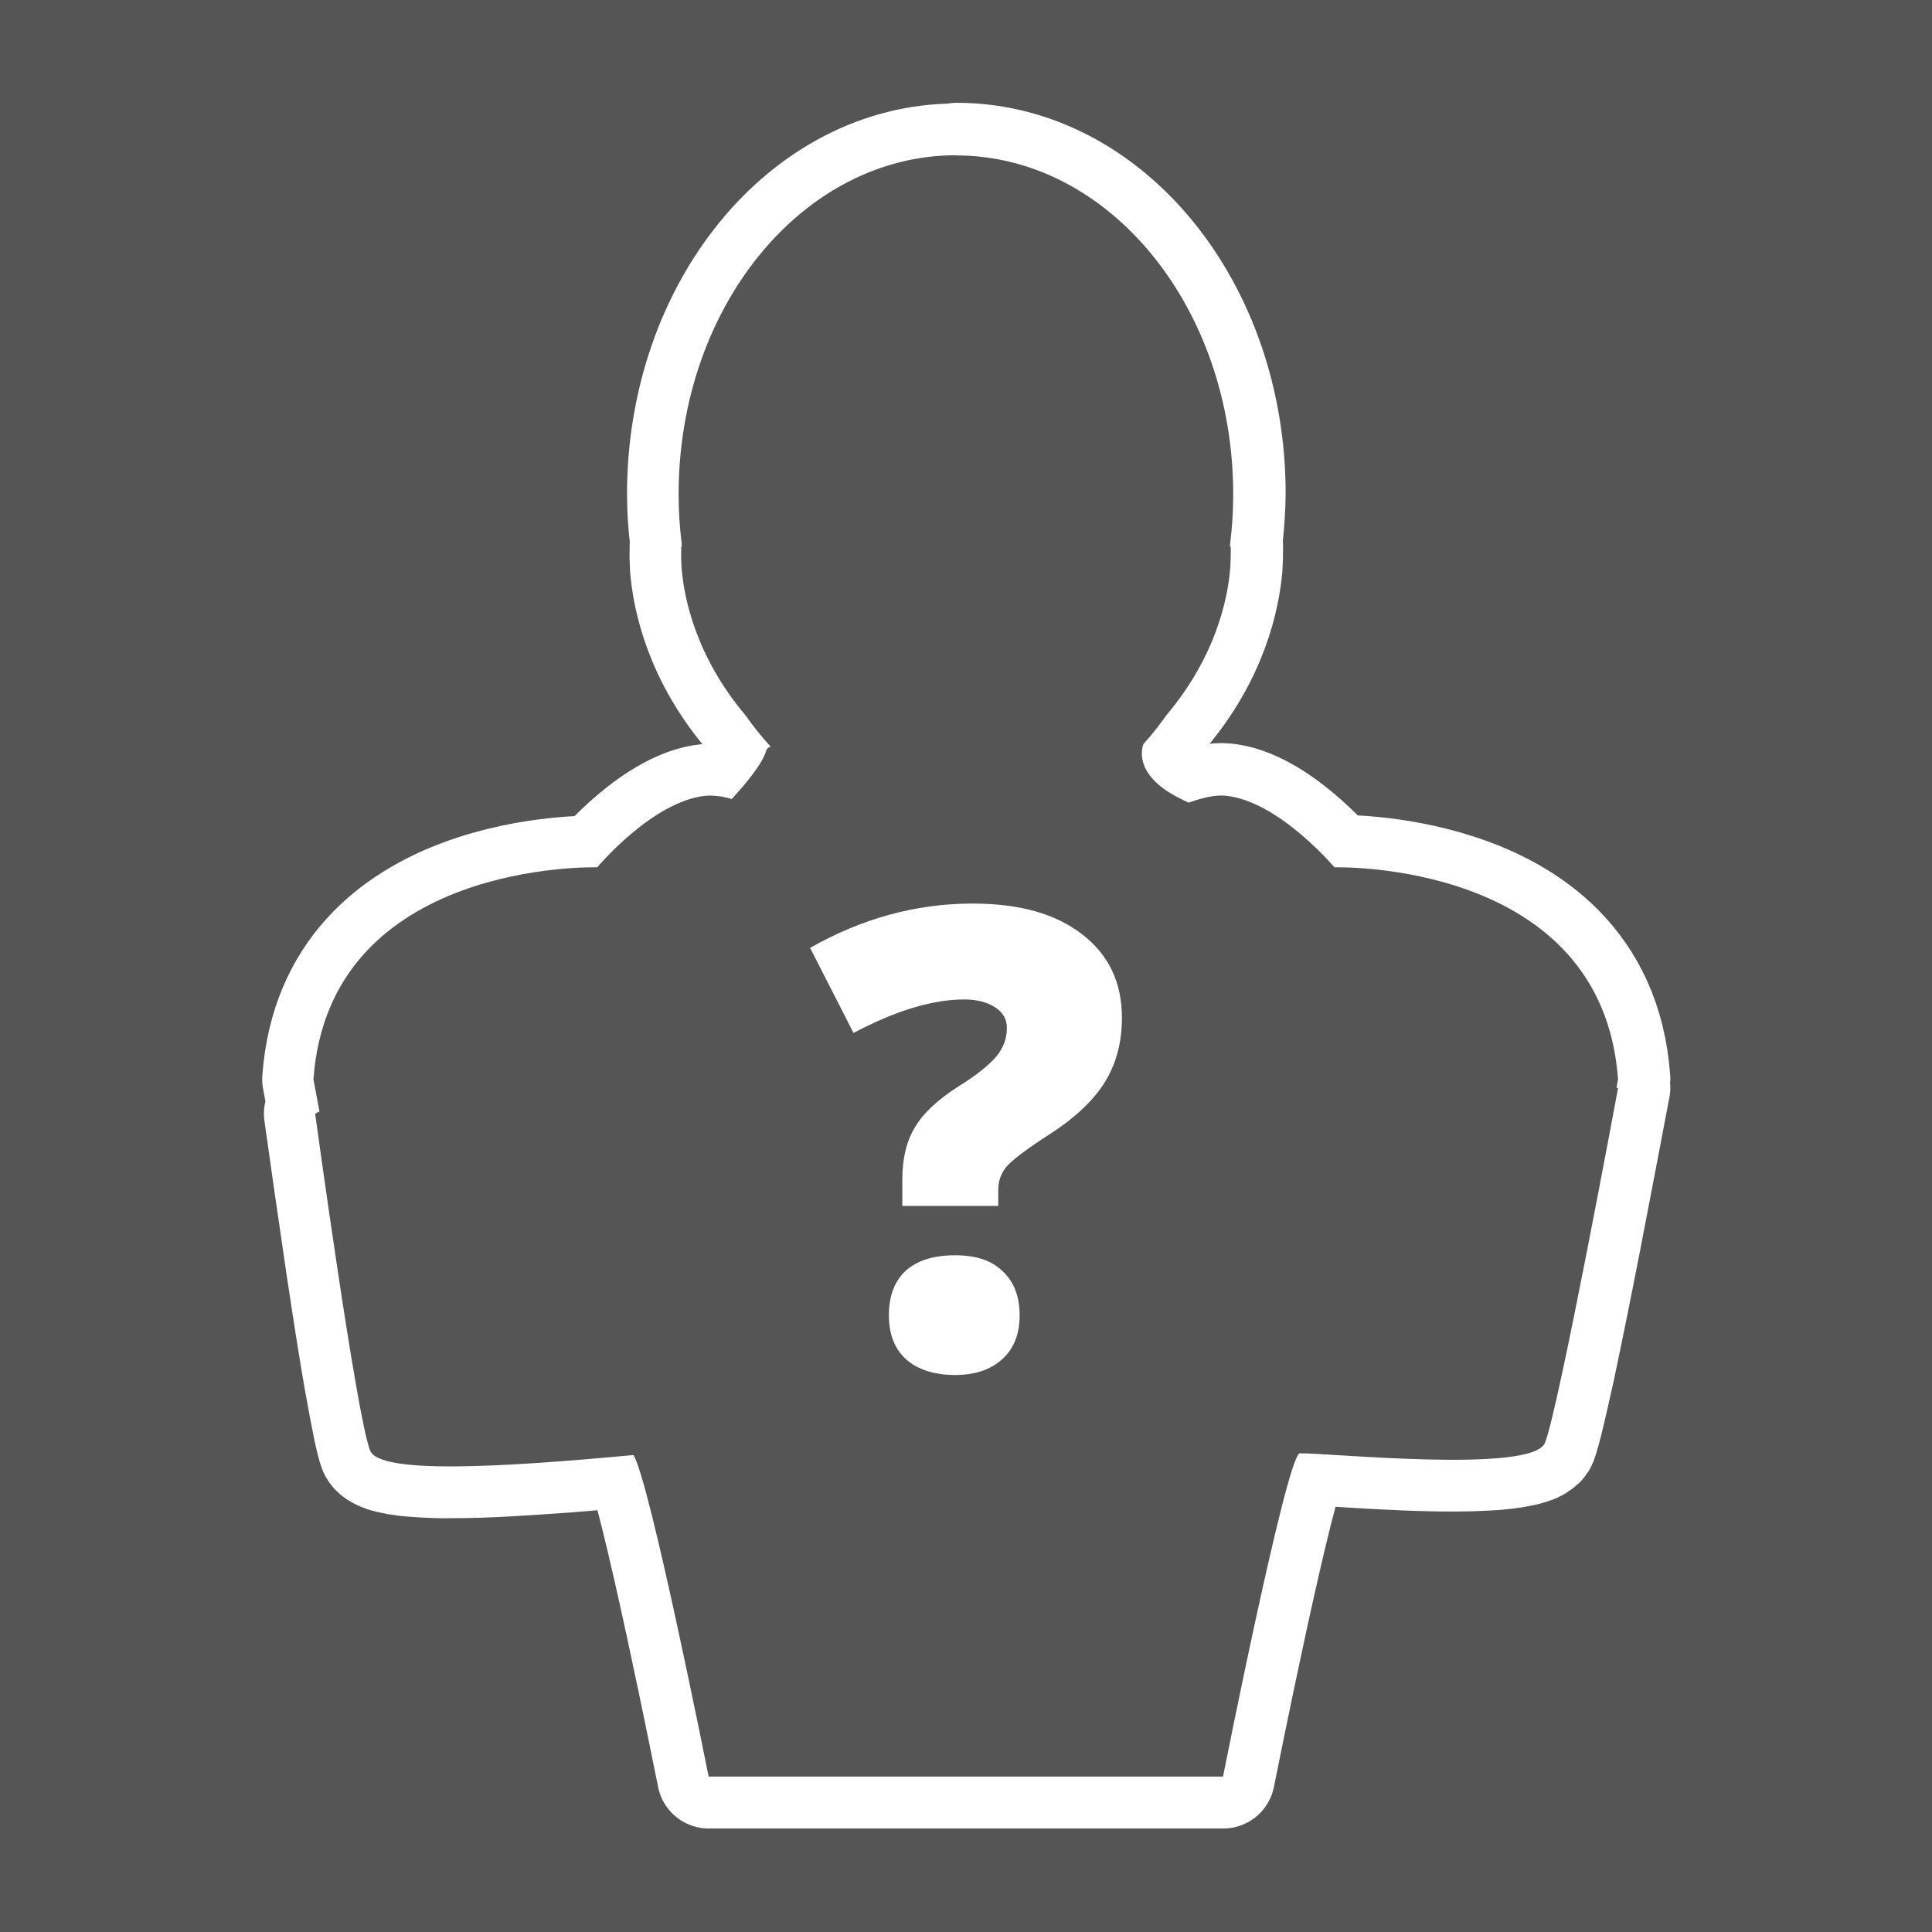
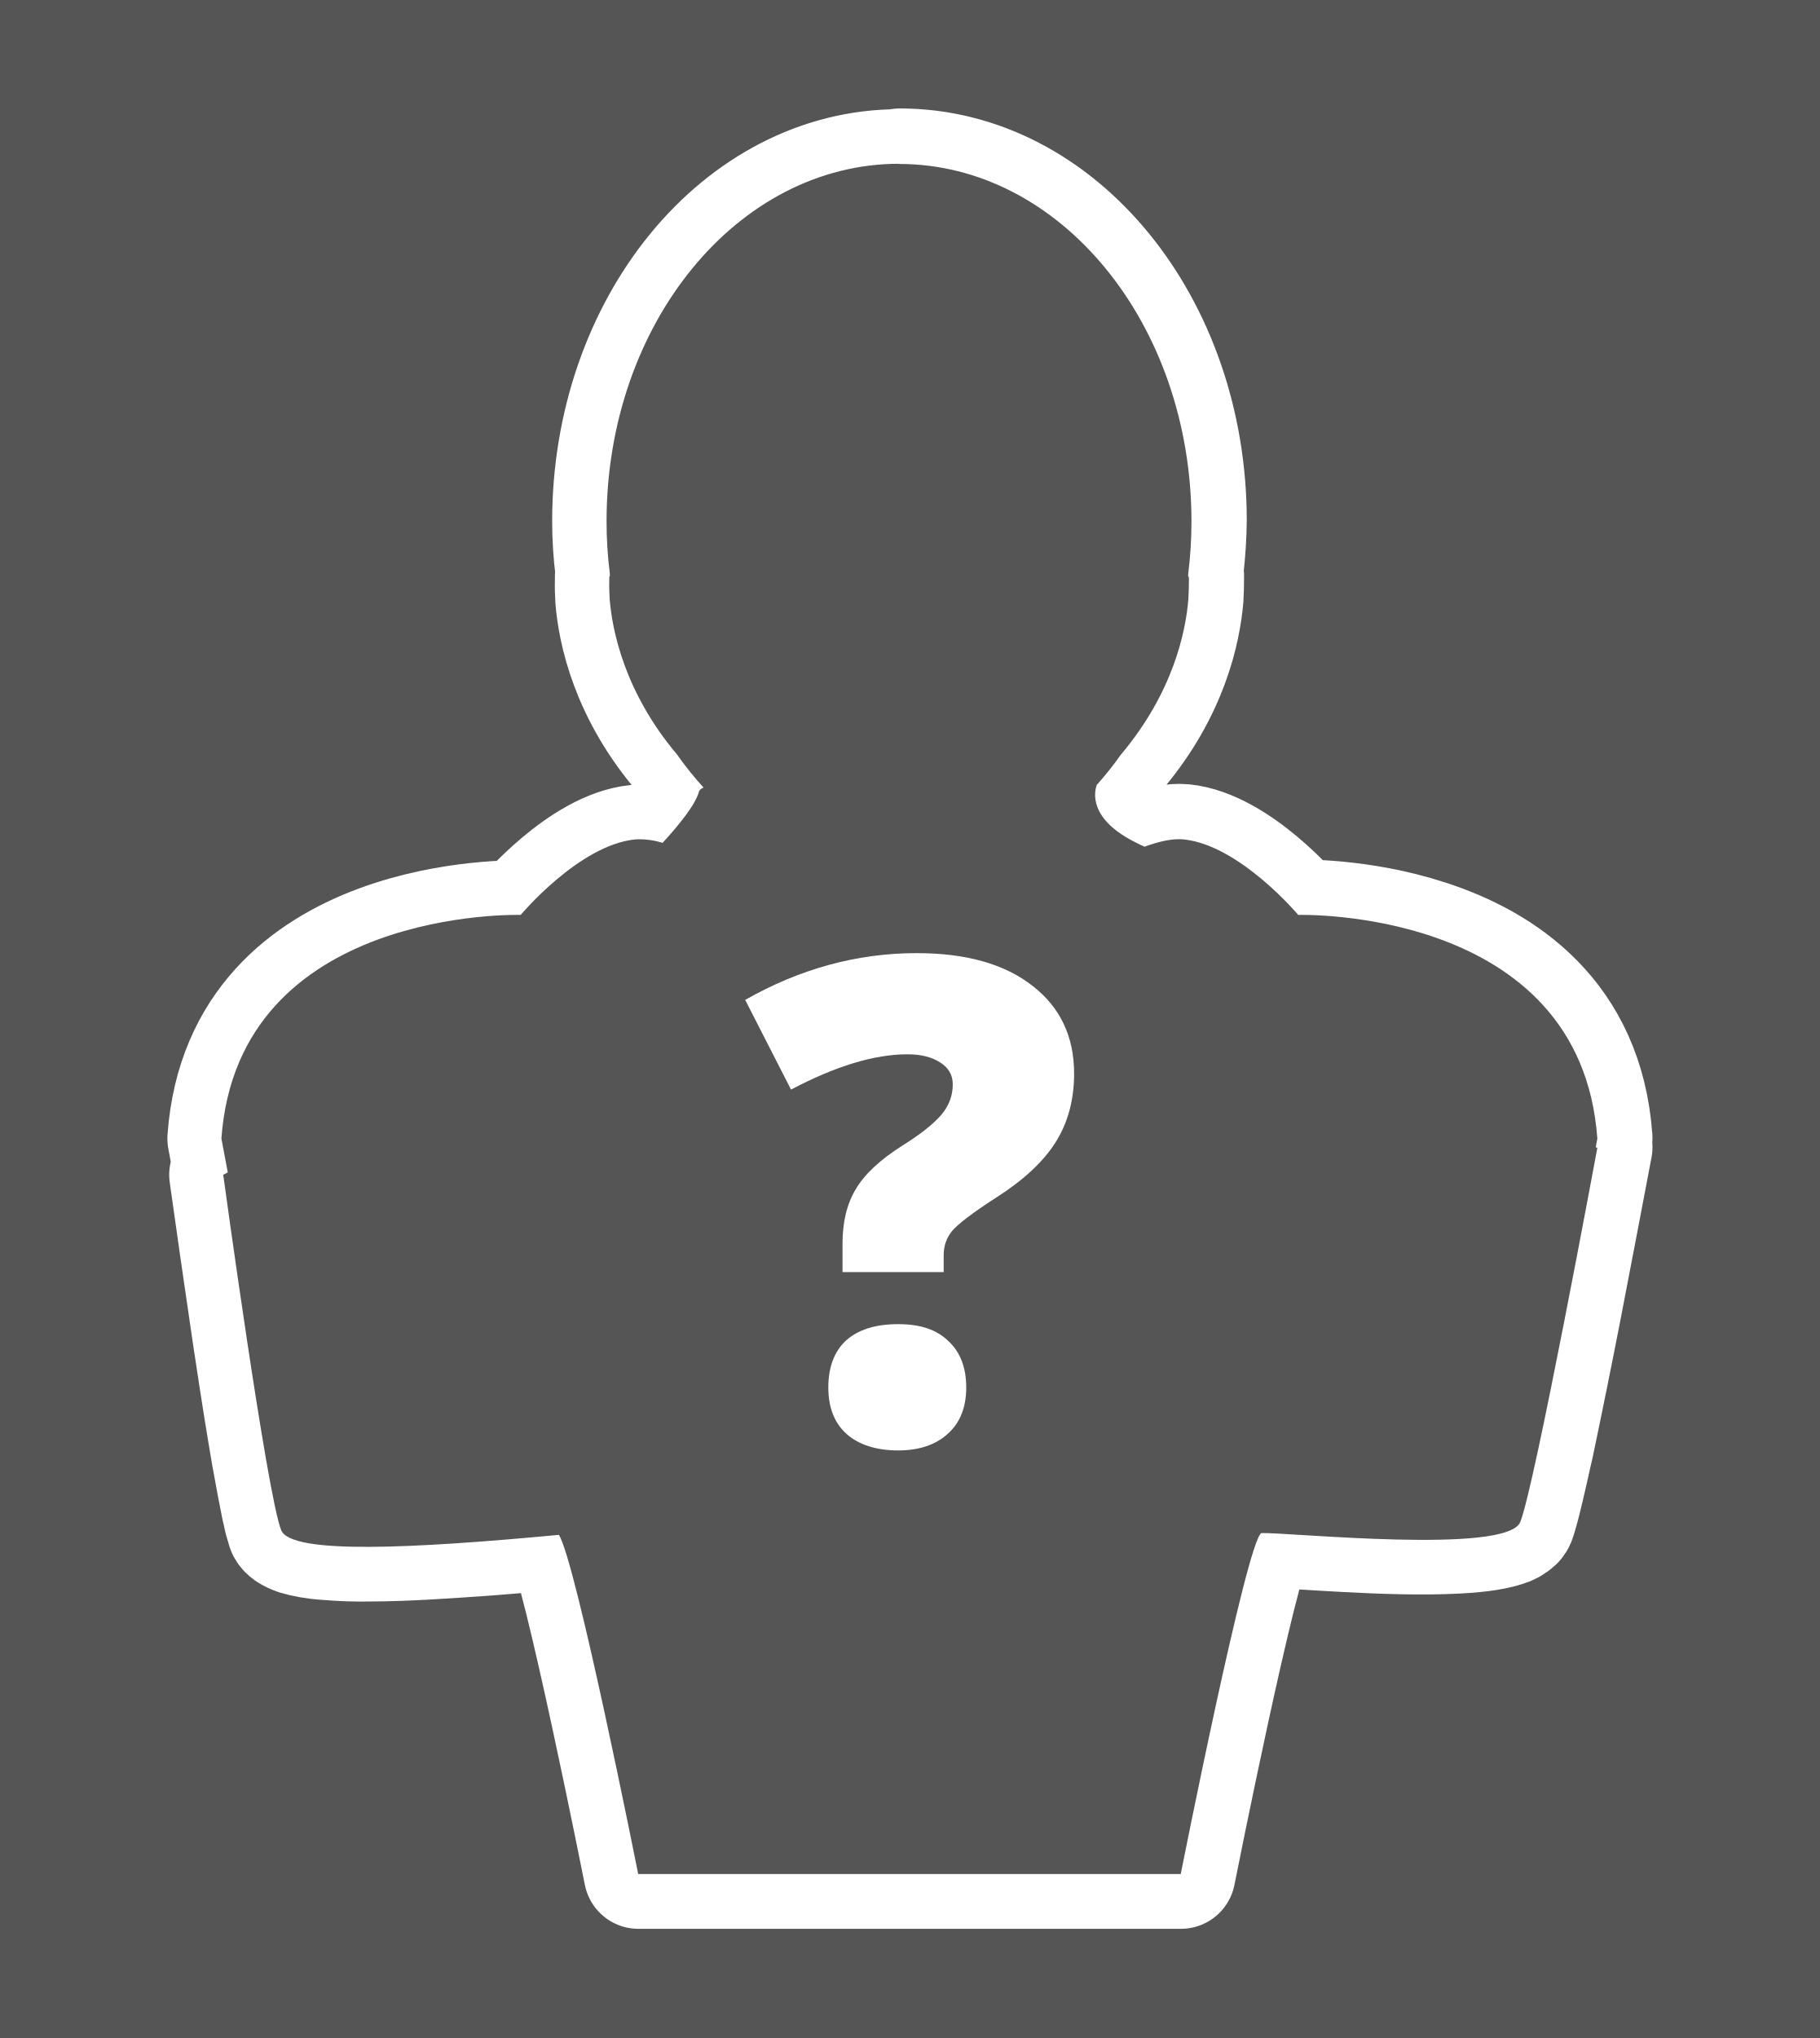
- <svg xmlns="http://www.w3.org/2000/svg" width="112" height="112" viewBox="0 0 112 112">
+ <svg xmlns="http://www.w3.org/2000/svg" width="100" height="112" viewBox="6 0 100 112">
  <g id="Aufstellung">
    <rect id="Hintergrund" x="0" y="0" width="112" height="112" rx="0" ry="0" fill="#555556" />
  </g>
  <g id="Dorfbewohner">
    <path d="M55.43,9c-8.88,0-16.08,8.79-16.08,19.65h0c0,.9.06,1.8.17,2.69v.34s-.02,0-.02,0v.2c-.01.35,0,.7.02,1.04.14,1.78.84,5.23,3.84,8.7.42.59.87,1.14,1.34,1.66-.15.07-.25.14-.26.22-.2.73-1.13,1.87-2,2.82-.48-.15-.99-.22-1.5-.19-3.08.31-6.3,4.15-6.3,4.15,0,0-15.52-.46-16.44,12.29l.35,1.87-.25.12c.38,2.69.76,5.38,1.16,8.07.1.7.19,1.29.3,2,.29,1.94.59,3.8.87,5.43l.08.43c.14.79.29,1.58.45,2.37.05.23.1.44.14.62l.03.12c.06.22.11.39.15.51.05.11.14.21.27.3.16.1.33.18.51.24.24.07.49.13.73.17.28.05.6.09.94.11.81.07,1.63.1,2.45.08.93,0,1.96-.04,3.07-.1,2.43-.14,4.86-.32,7.29-.56.94,1.46,4.35,18.65,4.35,18.65h29.82s3.46-17.45,4.38-18.69c.02-.02.04-.04.06-.05.14,0,.35,0,.67.01.43.02.99.05,1.66.09.66.04,1.41.09,2.22.13,2,.11,4.3.19,6.16.09.37-.02.73-.04,1.06-.08.44-.04.87-.11,1.3-.21.12-.03.23-.06.35-.1.26-.07.5-.2.7-.39.05-.05.08-.1.11-.17.06-.16.11-.32.15-.48l.06-.21.1-.38.18-.74c.14-.57.28-1.22.45-1.98l.08-.34c.53-2.52,1.04-5.04,1.53-7.56l.91-4.74.79-4.15-.09-.03.09-.48c-.49-6.78-5.1-9.83-9.32-11.19-3.72-1.21-7.13-1.11-7.13-1.11,0,0-3.23-3.84-6.3-4.15-.32-.03-.65,0-.97.06l-.34.08c-.15.04-.3.09-.45.14h-.01c-.13.04-.25.08-.38.12-.14-.06-.26-.12-.4-.19-2.73-1.32-2.35-2.87-2.21-3.24.45-.5.87-1.03,1.27-1.59,2.93-3.44,3.61-6.84,3.76-8.6.02-.34.03-.68.03-1.03v-.2h-.04l.02-.37c.1-.88.16-1.77.17-2.66,0-10.85-7.2-19.65-16.07-19.65t0,0h0Z" fill="#f8c47b" stroke="#fff" stroke-linejoin="round" stroke-width="6" />
    <path d="M55.42,9c-8.88,0-16.08,8.8-16.08,19.65,0,.96.06,1.92.18,2.88,0,.05,0,.1,0,.15h-.03v.2c-.01.35,0,.7.02,1.03.14,1.75.82,5.13,3.7,8.55.45.64.94,1.25,1.46,1.82-.14.06-.23.14-.25.22-.19.73-1.13,1.87-2,2.82-.48-.15-.99-.22-1.5-.19h0c-3.08.3-6.3,4.15-6.3,4.15,0,0-15.53-.46-16.45,12.29l.35,1.86-.25.13s2.41,17.66,3.19,19.54c.56,1.34,7.26,1,15.26.25.94,1.45,4.36,18.64,4.36,18.64h29.82s3.62-18.26,4.43-18.74c1.57-.04,13.47,1.19,14.23-.6.78-1.88,4.24-20.57,4.24-20.57l-.09-.03.09-.48c-.92-12.75-16.44-12.29-16.44-12.29,0,0-3.23-3.84-6.3-4.15-.59-.06-1.32.1-2.15.4-.14-.06-.27-.12-.4-.19-2.69-1.3-2.37-2.82-2.22-3.21.47-.52.91-1.08,1.33-1.67,2.88-3.42,3.56-6.78,3.7-8.54.02-.34.03-.69.03-1.03,0-.07,0-.14-.01-.2h-.03s0-.09,0-.14c.12-.96.18-1.92.18-2.89,0-10.85-7.2-19.65-16.07-19.65Z" fill="#555556" />
    <path d="M52.31,69.9v-1.56c0-1.18.24-2.18.73-2.99.48-.82,1.34-1.62,2.57-2.4.98-.61,1.68-1.17,2.11-1.66.43-.5.65-1.06.65-1.7,0-.51-.23-.91-.69-1.2-.46-.3-1.06-.45-1.8-.45-1.82,0-3.96.65-6.4,1.94l-2.52-4.93c3.01-1.71,6.15-2.57,9.43-2.57,2.7,0,4.81.59,6.34,1.78,1.54,1.18,2.31,2.8,2.31,4.84,0,1.46-.35,2.73-1.04,3.81-.68,1.06-1.77,2.07-3.27,3.02-1.27.82-2.06,1.43-2.39,1.81-.31.38-.47.82-.47,1.34v.93h-5.56ZM51.53,76.25c0-1.11.32-1.97.96-2.57.66-.6,1.61-.91,2.87-.91s2.13.31,2.77.93c.65.6.98,1.46.98,2.55s-.34,1.95-1.02,2.55c-.66.6-1.57.91-2.73.91s-2.14-.3-2.81-.89c-.68-.6-1.02-1.46-1.02-2.57Z" fill="#fff" />
  </g>
</svg>
